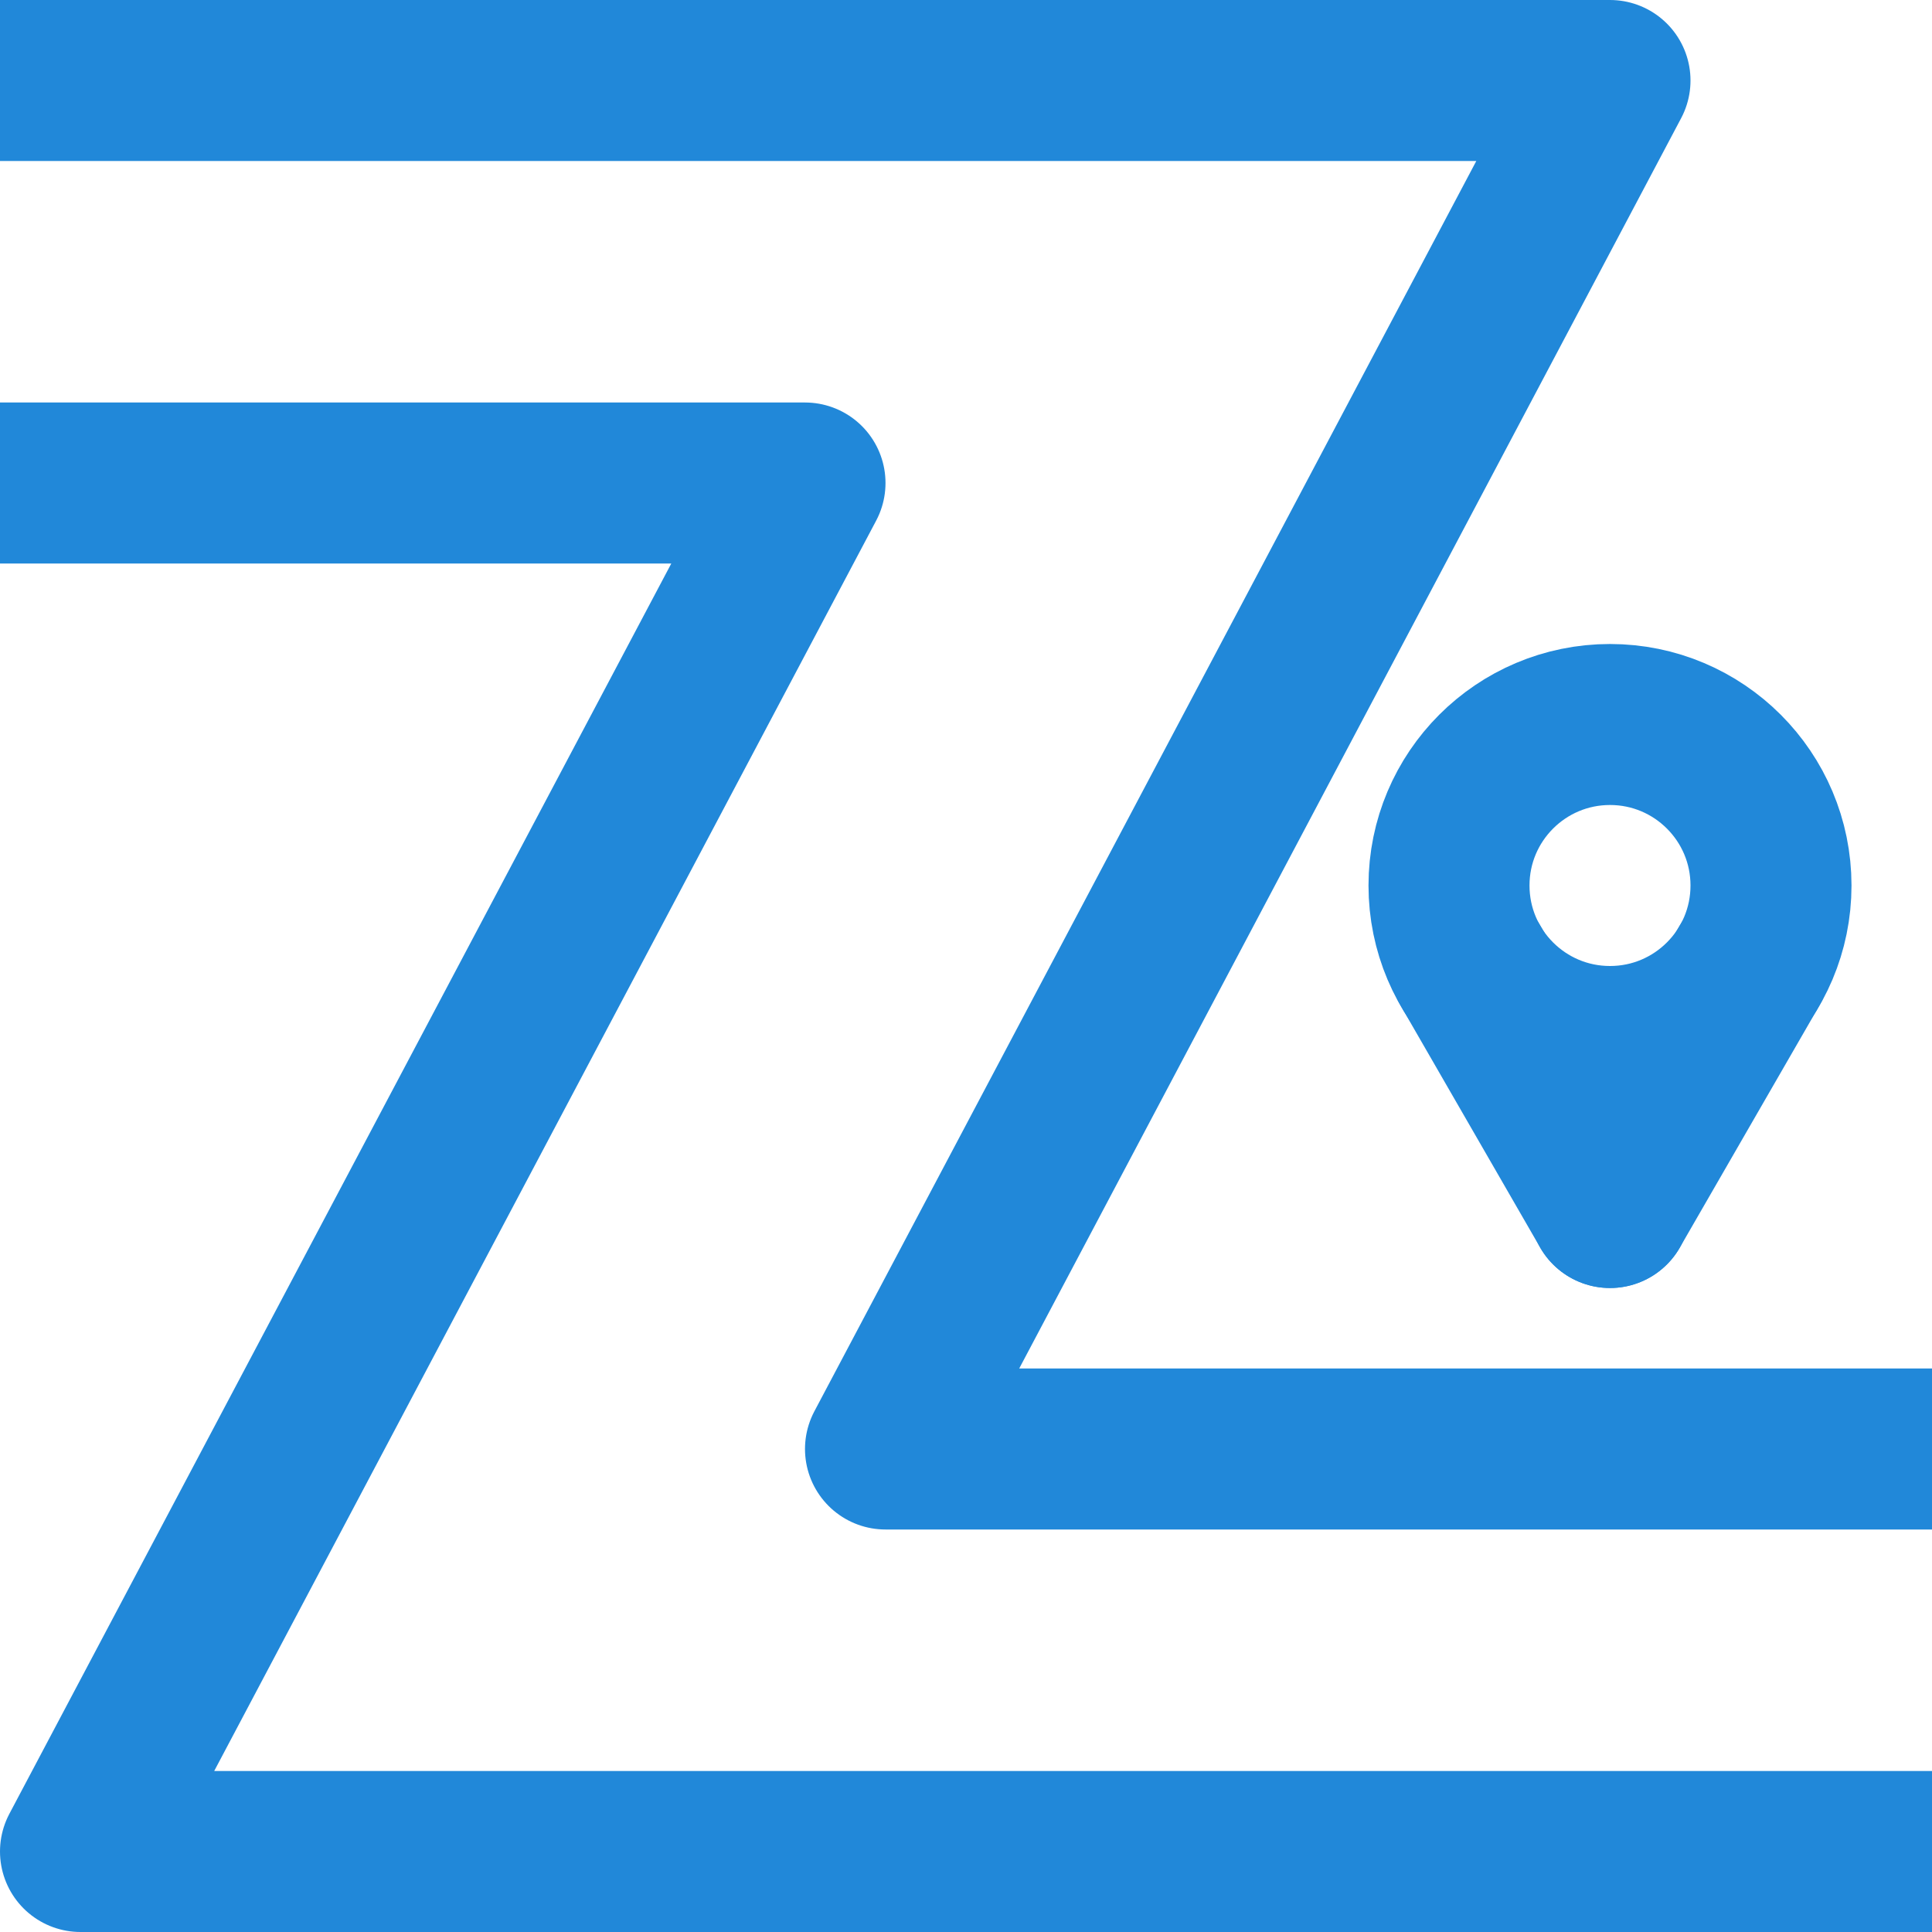
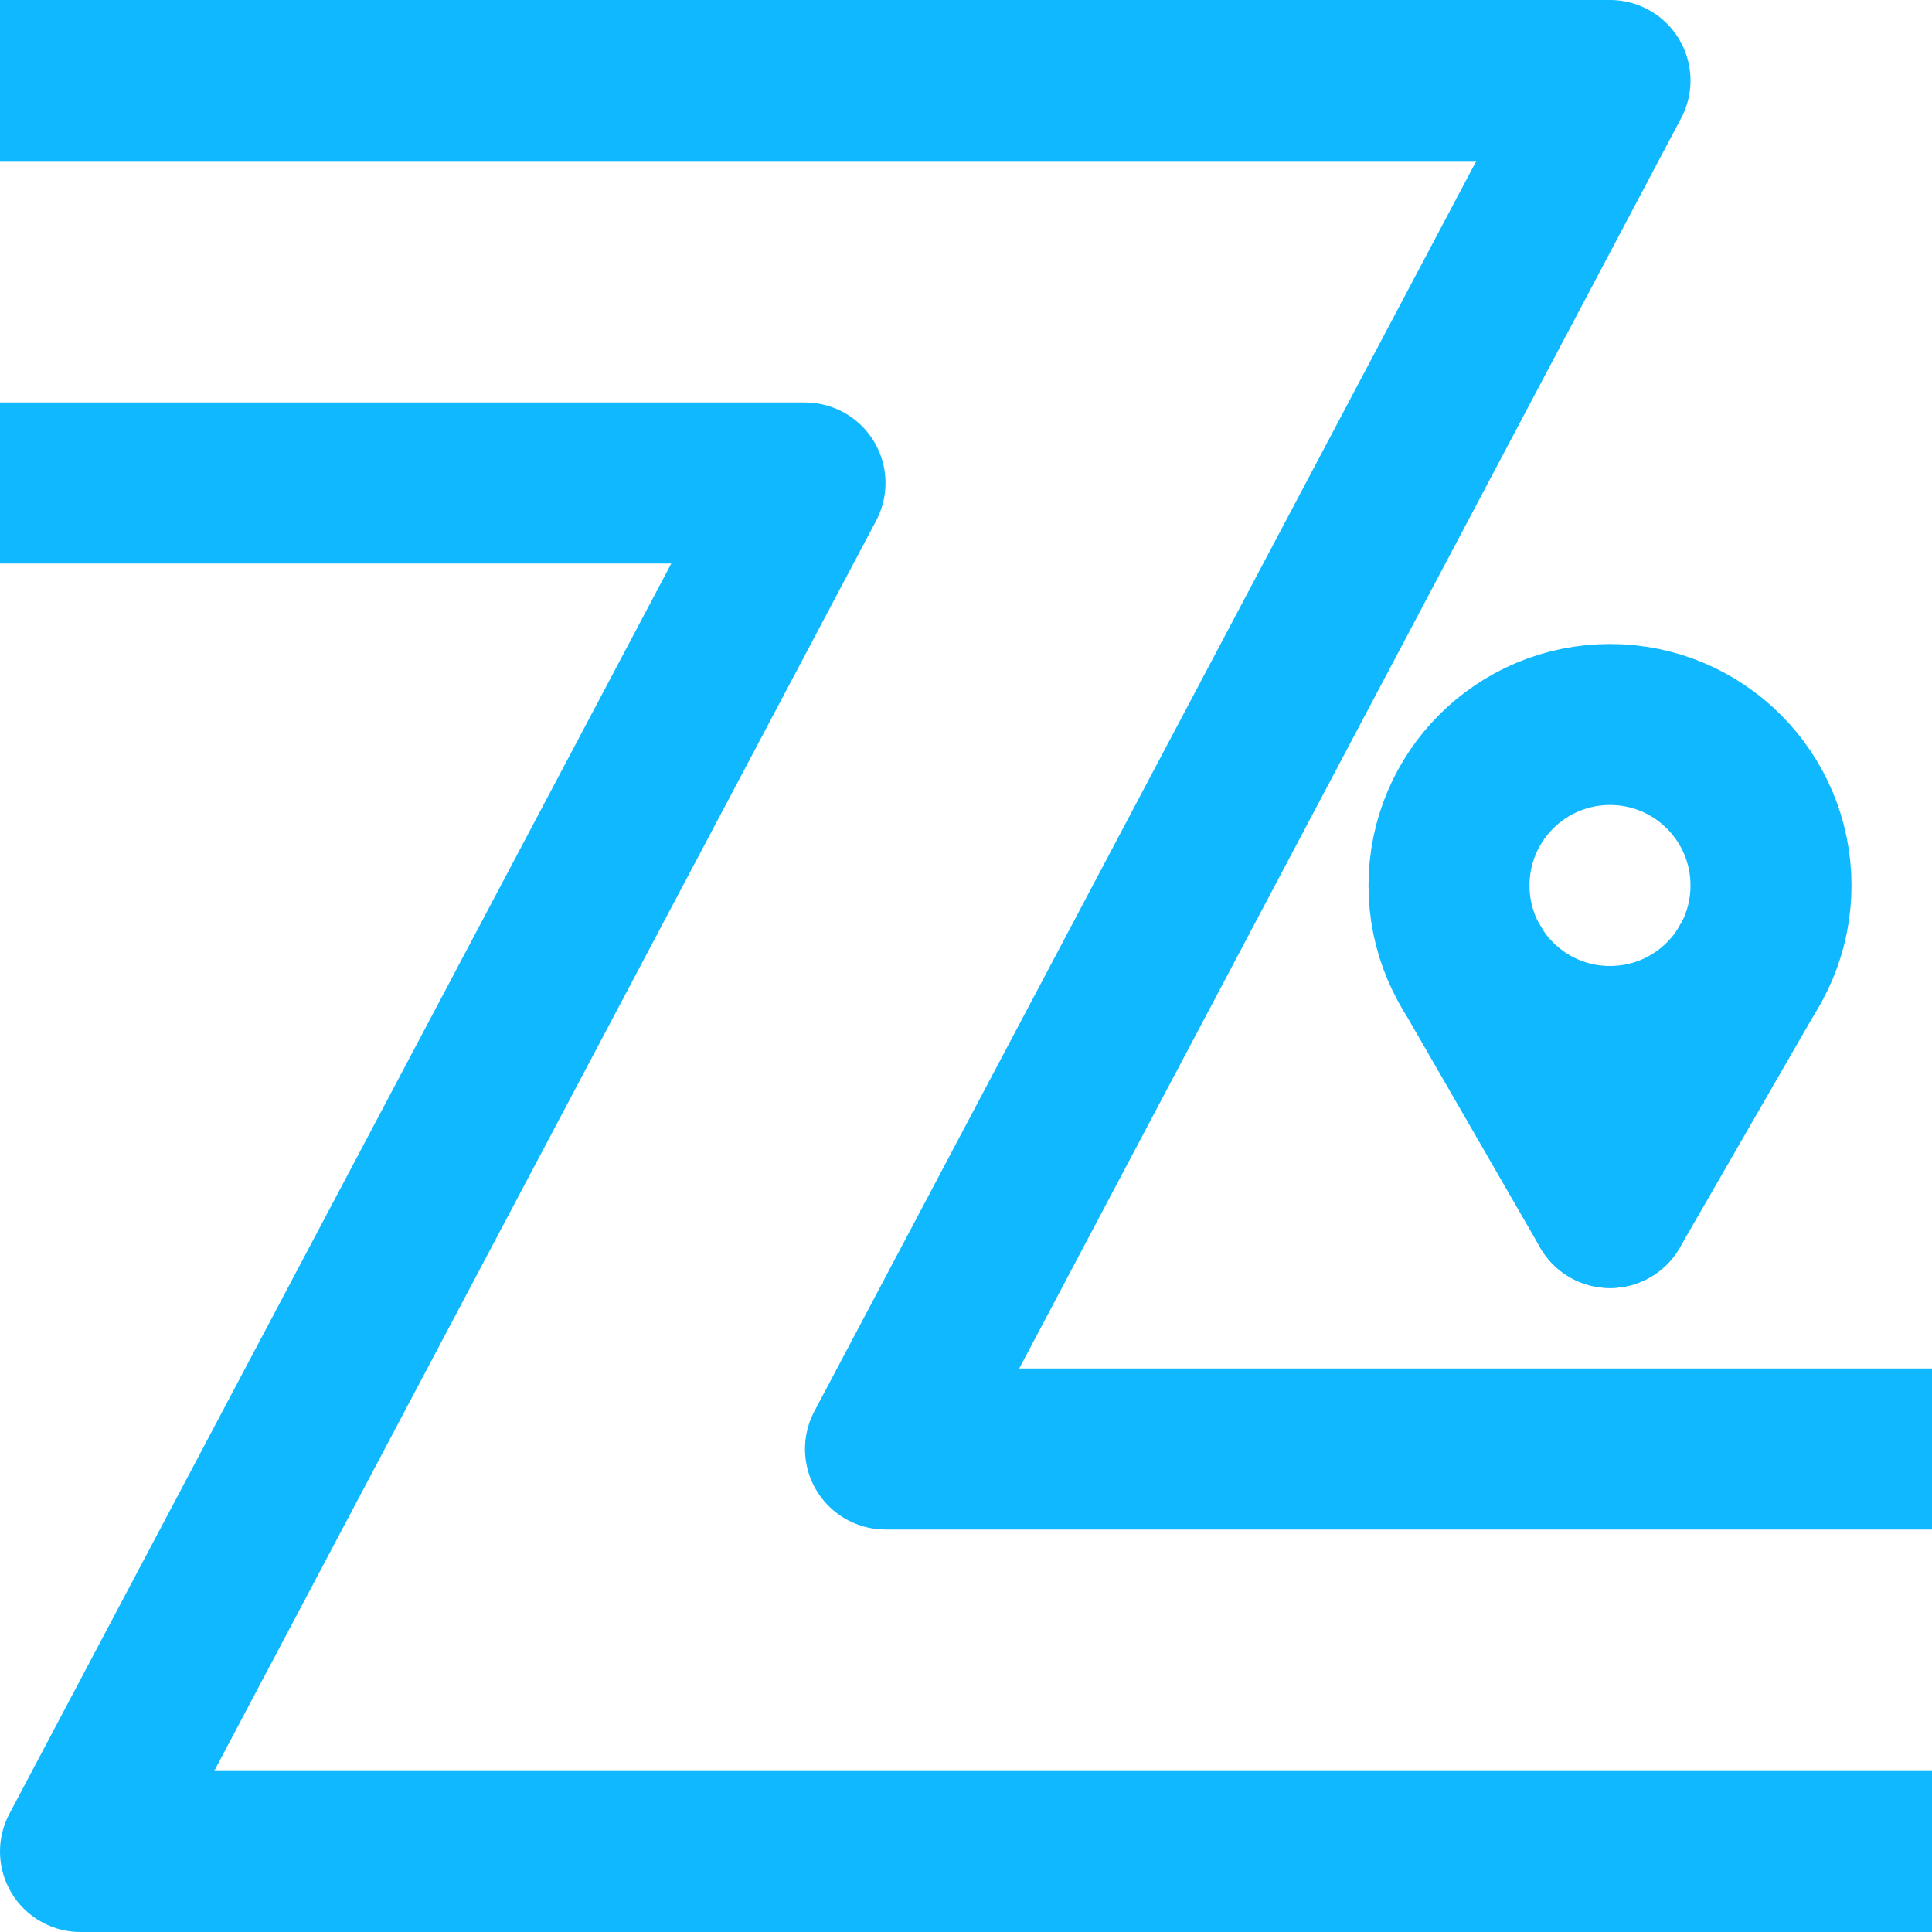
<svg xmlns="http://www.w3.org/2000/svg" viewBox="0 0 24 24">
  <defs>
-     <style>.cls-1,.cls-2{fill:none;stroke:#2188d9;stroke-linejoin:round;stroke-width:2px;}.cls-1{stroke-linecap:round;}.cls-2{stroke-linecap:square;}</style>
+     <style>
+       .cls-1,
+       .cls-2 {
+         fill: none;
+         stroke: #10b9ff;
+         stroke-linejoin: round;
+         stroke-width: 2px;
+       }
+       .cls-1 {
+         stroke-linecap: round;
+       }
+       .cls-2 {
+         stroke-linecap: square;
+       }
+     </style>
  </defs>
  <g id="ZenduMaps">
    <line class="cls-1" x1="20" y1="15" x2="21.73" y2="12" />
    <line class="cls-1" x1="18.27" y1="12" x2="20" y2="15" />
    <circle class="cls-1" cx="20" cy="11" r="2" />
  </g>
  <g id="Off-Road2.0">
    <polyline class="cls-2" points="1 6 10 6 1 23 23 23" />
    <polyline class="cls-2" points="1 1 20 1 11 18 23 18" />
  </g>
</svg>
